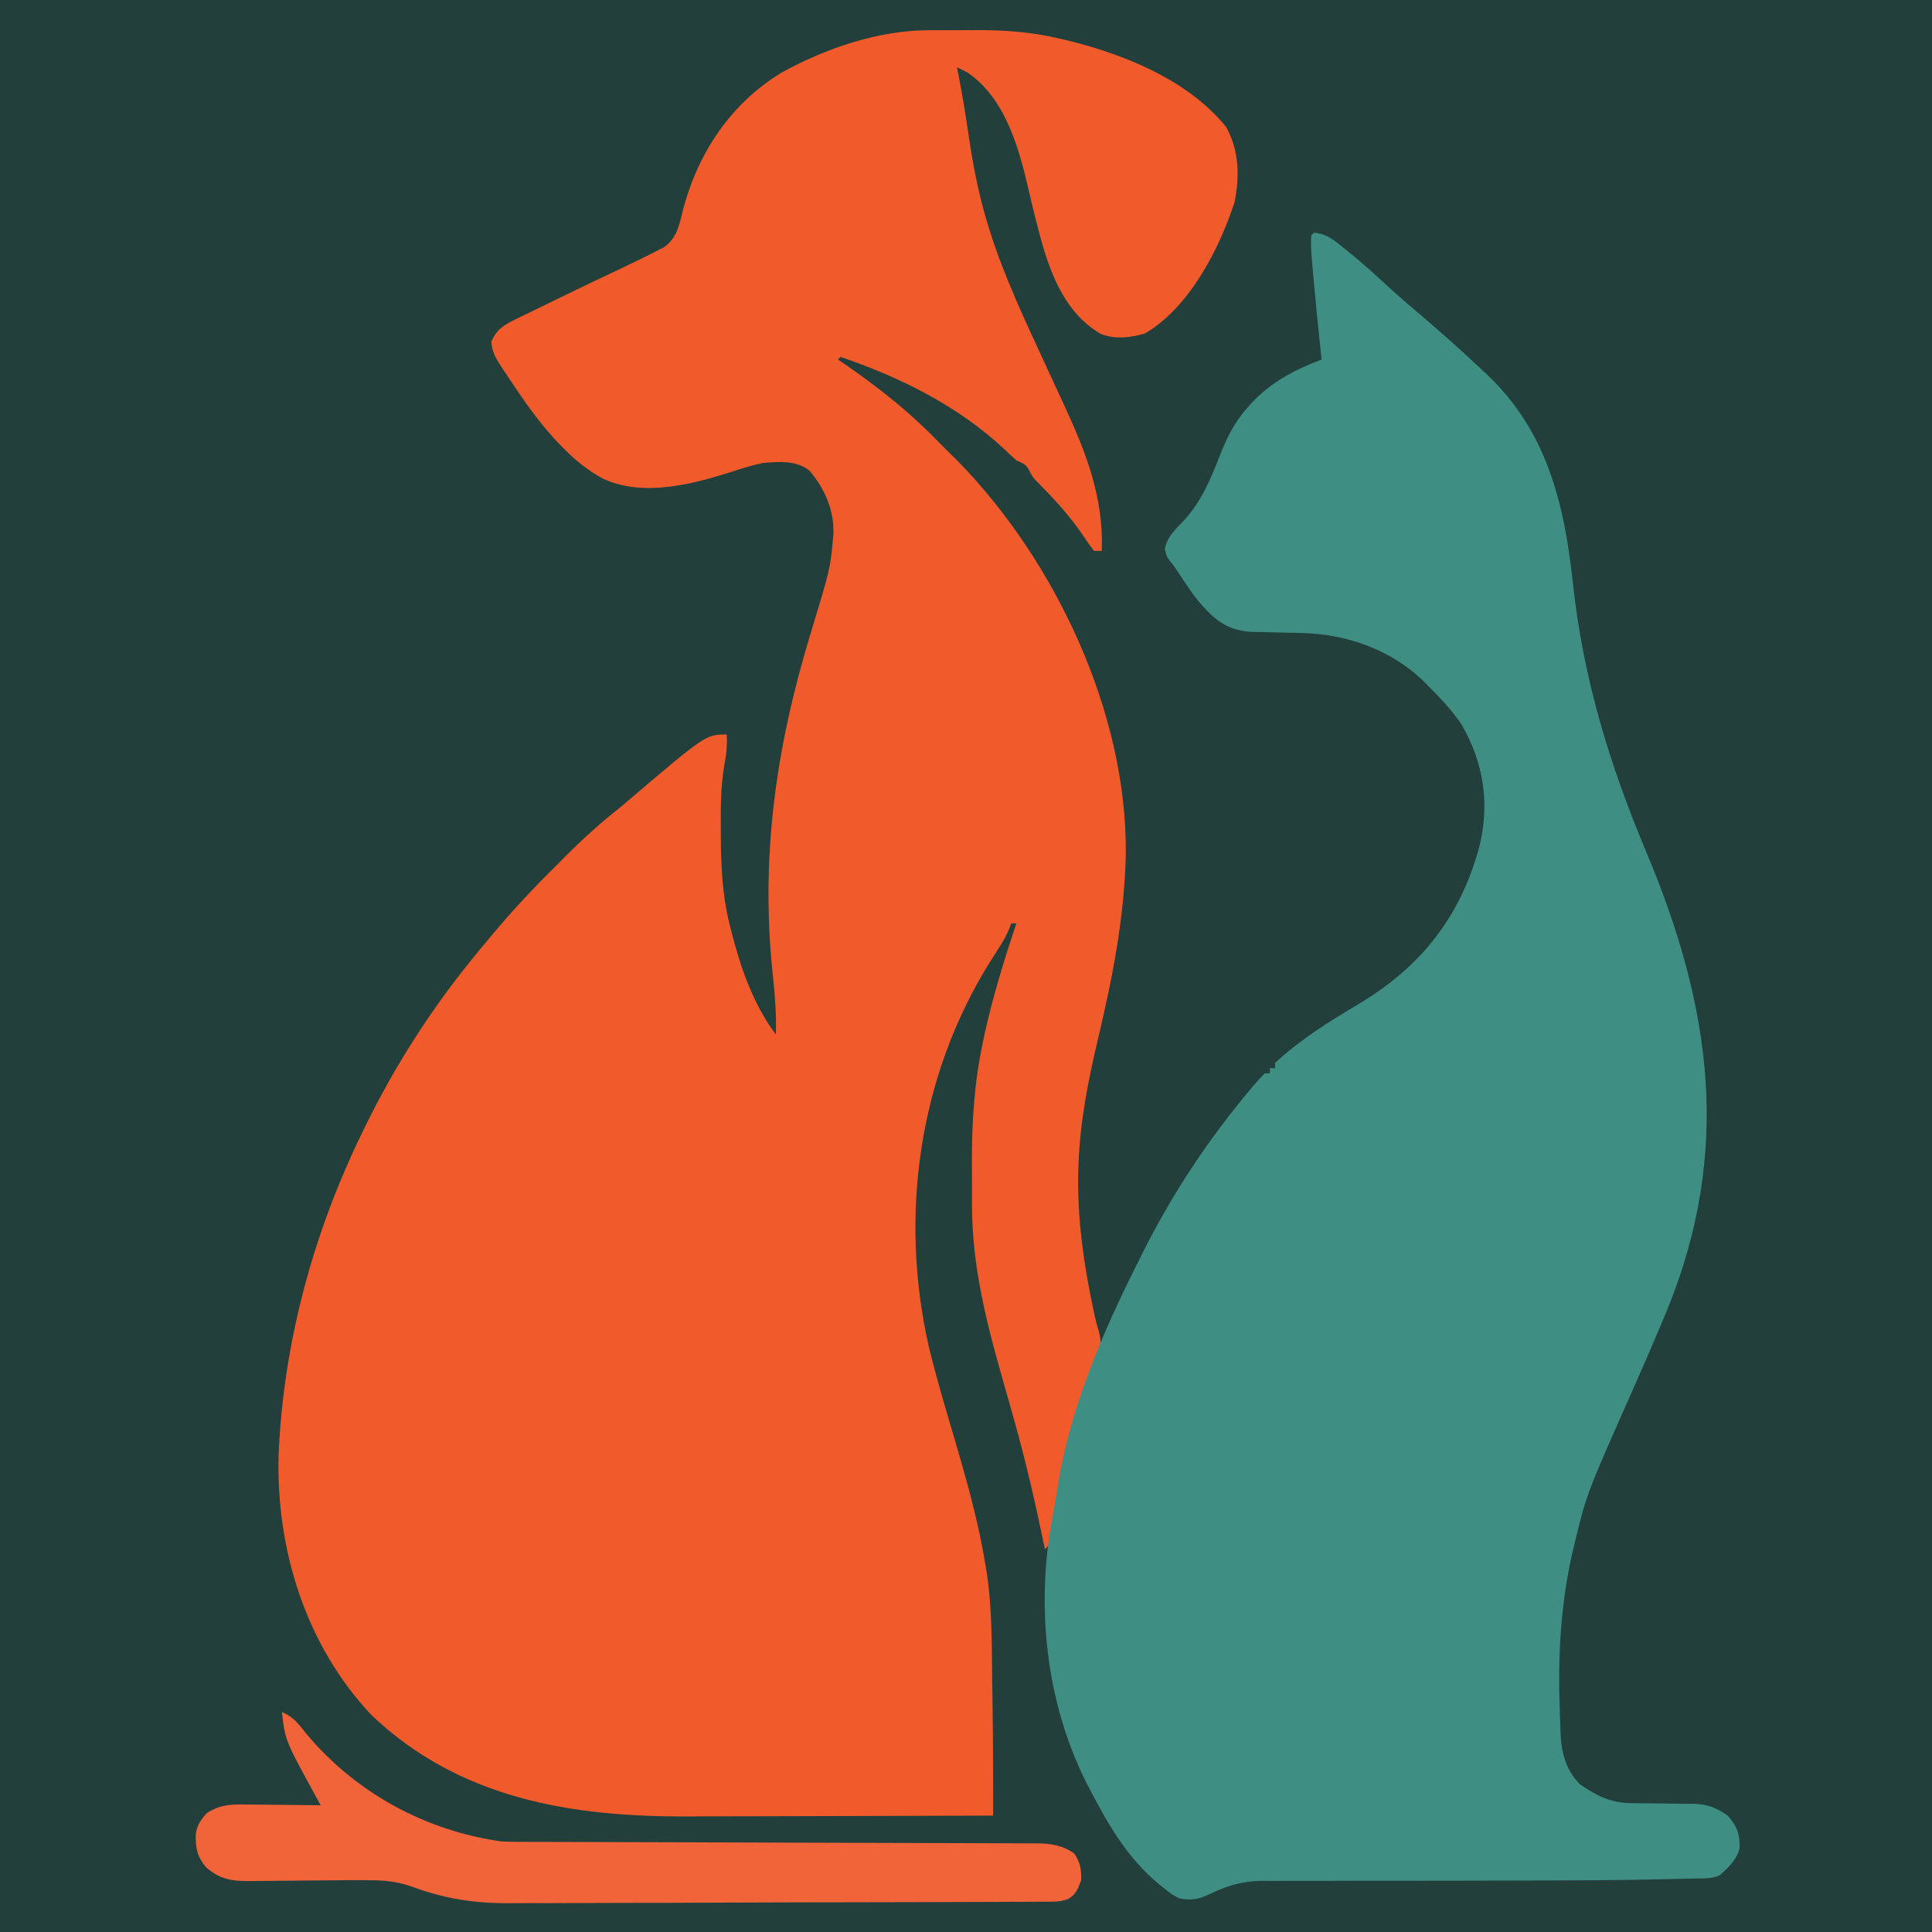
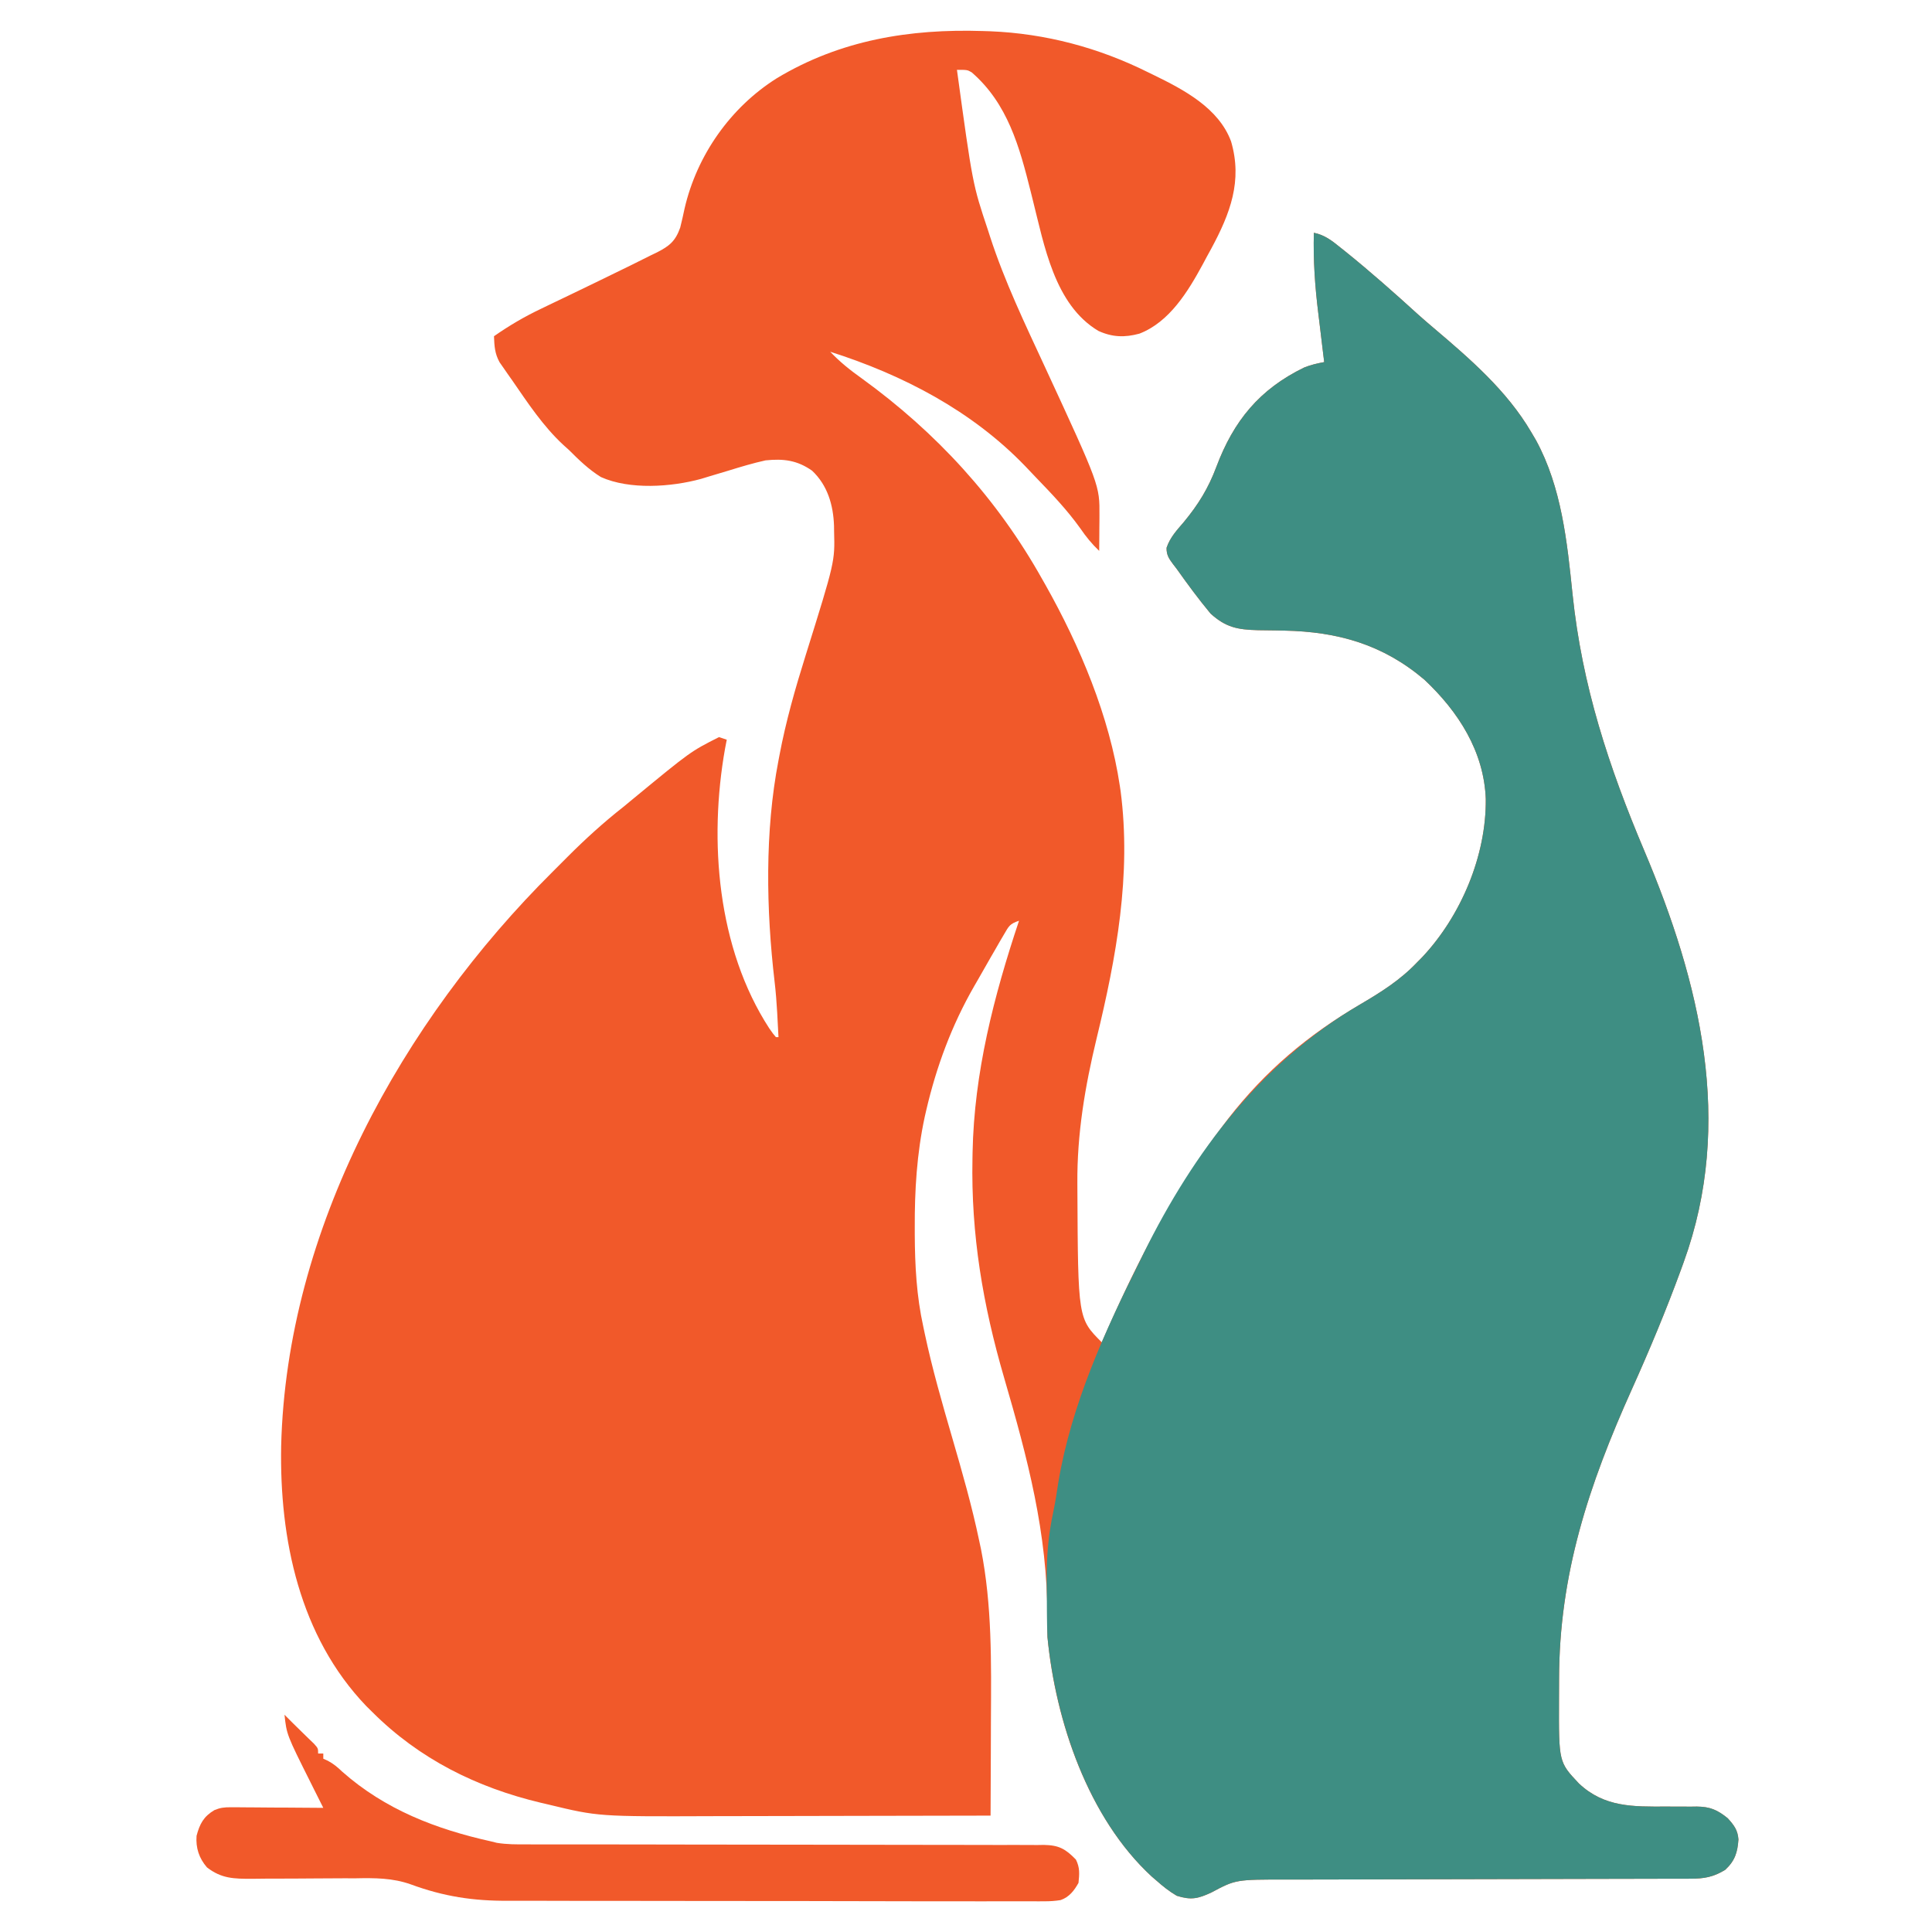
<svg xmlns="http://www.w3.org/2000/svg" version="1.1" width="747" height="747">
-   <path d="M0 0 C246.51 0 493.02 0 747 0 C747 246.51 747 493.02 747 747 C500.49 747 253.98 747 0 747 C0 500.49 0 253.98 0 0 Z " fill="#223F3C" transform="translate(0,0)" />
-   <path d="M0 0 C0.47 -0 0.47 -0 2.87 -0.01 C4.86 -0.02 6.85 -0.02 8.84 -0.01 C11.84 -0.01 14.83 -0.04 17.83 -0.06 C29.18 -0.1 39.69 0.64 50.74 3.3 C51.15 3.39 51.15 3.39 53.23 3.87 C75.34 9.25 100.06 19.21 114.74 37.3 C119.85 46.19 120.14 56.8 118.01 66.69 C112.02 84.96 100.45 107.29 83.43 117.24 C77.79 118.86 72.17 119.56 66.54 117.49 C53.19 109.9 47.35 95.48 43.38 81.41 C41.64 75 40.02 68.56 38.54 62.08 C34.75 45.67 29.51 26.28 14.74 16.3 C13.42 15.62 12.08 14.95 10.74 14.3 C10.83 14.73 10.83 14.73 11.26 16.89 C12.73 24.49 14.02 32.09 15.13 39.76 C16.89 51.88 19.11 63.6 22.74 75.3 C22.98 76.06 23.21 76.83 23.46 77.61 C29.04 95.34 37.03 112.1 44.8 128.94 C45.87 131.26 46.93 133.57 48 135.89 C49.37 138.87 50.75 141.85 52.13 144.82 C60.68 163.28 67.51 180.67 66.74 201.3 C65.75 201.3 64.76 201.3 63.74 201.3 C62.18 199.31 60.81 197.35 59.43 195.24 C54.97 188.67 49.93 182.95 44.39 177.28 C43.81 176.68 43.24 176.09 42.65 175.48 C42.14 174.96 41.62 174.44 41.1 173.91 C39.74 172.3 39.74 172.3 38.67 170.16 C37.45 167.72 36.19 167.46 33.74 166.3 C32.08 164.84 30.46 163.33 28.87 161.8 C10.94 145.11 -11.24 134.15 -34.26 126.3 C-34.59 126.63 -34.92 126.96 -35.26 127.3 C-34.18 128.04 -33.11 128.78 -32 129.54 C-19.05 138.5 -7.21 147.94 3.74 159.3 C4.65 160.21 5.56 161.12 6.49 162.05 C7.23 162.79 7.98 163.54 8.74 164.3 C9.12 164.67 9.12 164.67 11.05 166.55 C48.82 205.19 76.58 264 76.03 318.58 C75.48 343.34 70.82 366.65 65.12 390.68 C61.37 406.47 58.37 422.05 57.74 438.3 C57.7 439.26 57.66 440.22 57.62 441.21 C57.24 459.32 59.74 477.14 63.52 494.8 C63.72 495.74 63.92 496.67 64.13 497.64 C64.52 499.33 64.96 501 65.47 502.66 C67.37 509.18 65.82 513.41 63.24 519.55 C62.48 521.5 61.73 523.45 60.98 525.41 C60.6 526.39 60.22 527.38 59.83 528.39 C53.93 544.22 50.91 560.7 48.26 577.32 C48.09 578.31 47.93 579.3 47.76 580.32 C47.61 581.23 47.46 582.13 47.31 583.06 C46.74 585.3 46.74 585.3 44.74 587.3 C44.58 586.52 44.42 585.74 44.26 584.93 C40.92 568.78 37.22 552.8 32.74 536.93 C32.53 536.17 32.32 535.41 32.1 534.63 C30.85 530.2 29.59 525.77 28.33 521.35 C22.04 499.3 16.61 477.64 16.57 454.59 C16.57 453.69 16.57 452.8 16.56 451.87 C16.56 449.99 16.56 448.1 16.56 446.22 C16.55 443.4 16.54 440.58 16.52 437.77 C16.47 421.93 17.51 406.32 20.87 390.8 C21.07 389.82 21.28 388.85 21.49 387.84 C24.67 373.44 29.05 359.28 33.74 345.3 C33.08 345.3 32.42 345.3 31.74 345.3 C31.47 346.03 31.2 346.77 30.91 347.52 C29.8 350.16 28.54 352.38 26.98 354.79 C26.45 355.63 25.91 356.47 25.35 357.34 C24.78 358.24 24.21 359.13 23.62 360.05 C-4.01 404.19 -11.63 458.05 -0.2 508.71 C2.78 521.16 6.5 533.41 10.11 545.7 C13.56 557.44 16.89 569.14 19.43 581.11 C19.65 582.14 19.87 583.17 20.09 584.23 C20.7 587.24 21.24 590.26 21.74 593.3 C21.93 594.39 22.11 595.48 22.3 596.61 C24.33 610.28 24.2 624.07 24.37 637.86 C24.41 640.39 24.44 642.92 24.48 645.44 C24.71 660.4 24.76 675.35 24.74 690.3 C5.96 690.37 -12.83 690.42 -31.62 690.46 C-40.34 690.47 -49.07 690.49 -57.79 690.53 C-65.41 690.56 -73.02 690.58 -80.64 690.58 C-84.66 690.59 -88.69 690.6 -92.71 690.62 C-138.1 690.86 -181.44 683.94 -215.57 651.49 C-240.98 624.55 -252.48 587.68 -251.55 551.05 C-249.72 507.62 -238.26 465.34 -219.26 426.3 C-218.83 425.41 -218.4 424.52 -217.95 423.61 C-207.27 401.85 -194.35 381.28 -179.26 362.3 C-178.88 361.82 -178.88 361.82 -176.94 359.38 C-174.74 356.66 -172.51 353.98 -170.26 351.3 C-169.84 350.8 -169.43 350.3 -169 349.79 C-161.71 341.05 -154.07 332.79 -145.99 324.78 C-144.19 322.98 -142.39 321.17 -140.59 319.36 C-133.79 312.55 -126.83 306.27 -119.26 300.3 C-118.2 299.41 -117.14 298.52 -116.09 297.62 C-86.35 272.3 -86.35 272.3 -78.26 272.3 C-78.06 276.57 -78.41 280.31 -79.25 284.5 C-80.6 292.44 -80.61 300.33 -80.57 308.36 C-80.57 309.14 -80.57 309.91 -80.56 310.71 C-80.52 322.45 -80.08 333.85 -77.26 345.3 C-77.09 346.01 -76.91 346.71 -76.74 347.44 C-73.14 361.74 -68.2 376.44 -59.26 388.3 C-59.05 380.99 -59.53 373.9 -60.33 366.63 C-65.41 320.11 -59.39 277.77 -45.83 233.19 C-38.28 208.31 -38.28 208.31 -37.26 197.3 C-37.22 196.94 -37.22 196.94 -37.04 195.09 C-36.59 185.84 -40.33 177.23 -46.26 170.3 C-51.51 166.17 -57.87 166.83 -64.26 167.3 C-68.36 168.15 -72.28 169.37 -76.26 170.68 C-91.56 175.58 -110.87 180.62 -126.26 173.3 C-131.91 170.18 -136.55 166.52 -141.07 161.93 C-141.67 161.32 -142.27 160.71 -142.89 160.09 C-149.08 153.67 -154.27 146.68 -159.26 139.3 C-159.7 138.66 -160.13 138.02 -160.58 137.36 C-161.86 135.47 -163.13 133.58 -164.38 131.68 C-164.76 131.11 -165.14 130.54 -165.53 129.96 C-167.57 126.79 -169.15 124.11 -169.26 120.3 C-167.11 115.51 -164.41 113.96 -159.77 111.7 C-159.13 111.38 -158.49 111.06 -157.82 110.73 C-155.72 109.7 -153.62 108.69 -151.51 107.68 C-150.05 106.96 -148.6 106.25 -147.15 105.54 C-142.86 103.44 -138.56 101.37 -134.26 99.3 C-133.08 98.73 -131.89 98.17 -130.68 97.58 C-122.51 93.67 -122.51 93.67 -118.78 91.93 C-116.26 90.74 -113.76 89.53 -111.26 88.3 C-110.28 87.82 -109.3 87.34 -108.29 86.84 C-107.3 86.34 -106.32 85.83 -105.31 85.31 C-104.41 84.85 -103.52 84.4 -102.6 83.93 C-97.73 80.54 -96.7 75.78 -95.38 70.24 C-89.71 47.83 -76.86 28.31 -56.84 16.24 C-39.8 6.92 -19.52 -0.02 0 0 Z " fill="#F15B2C" transform="translate(359.2578,11.69922)" />
-   <path d="M0 0 C4.89 0.29 7.98 2.95 11.62 5.94 C12.24 6.43 12.85 6.92 13.48 7.43 C19.2 12.06 24.61 17 30 22 C33.67 25.28 37.4 28.49 41.15 31.68 C49.29 38.59 57.23 45.67 65 53 C65.74 53.68 66.48 54.37 67.24 55.07 C90.18 77.01 96.83 104.74 100.13 135.28 C104.17 172.62 114.26 205.45 128.76 240 C153.71 299.49 161.58 354.93 136.74 416.11 C132.26 426.97 127.58 437.72 122.82 448.45 C105.5 487.51 105.5 487.51 101 506 C100.91 506.37 100.91 506.37 100.45 508.24 C95.77 527.71 94.36 548.01 95 568 C95.02 568.79 95.04 569.57 95.06 570.38 C95.13 572.92 95.22 575.46 95.31 578 C95.33 578.78 95.36 579.56 95.38 580.36 C95.73 587.74 97.55 594.69 103 600 C110.05 604.69 114.79 607.13 123.26 607.18 C124.96 607.2 126.65 607.22 128.34 607.25 C131.01 607.28 133.68 607.31 136.35 607.33 C138.92 607.34 141.5 607.38 144.07 607.43 C144.47 607.42 144.47 607.42 146.46 607.42 C152.08 607.54 155.36 608.8 160 612 C163.61 615.98 164.8 619.41 164.6 624.68 C163.47 629.07 160.32 632.06 157 635 C154.03 636.48 150.98 636.24 147.72 636.31 C147.34 636.32 147.34 636.32 145.38 636.37 C142.72 636.44 140.06 636.49 137.4 636.55 C136.93 636.56 136.93 636.56 134.54 636.61 C116.68 637.01 98.81 637.07 80.95 637.1 C76.33 637.1 71.71 637.12 67.09 637.13 C65.53 637.13 63.97 637.14 62.41 637.14 C60.05 637.14 57.69 637.15 55.33 637.16 C46.52 637.18 37.7 637.19 28.88 637.18 C21.74 637.16 14.6 637.17 7.46 637.21 C3.72 637.22 -0.01 637.23 -3.75 637.21 C-7.89 637.19 -12.03 637.21 -16.17 637.24 C-17.36 637.23 -18.56 637.22 -19.8 637.2 C-27.94 637.31 -33.77 639.16 -40.98 642.65 C-45.15 644.51 -47.52 644.8 -52 644 C-54.94 642.5 -54.94 642.5 -58 640 C-58.67 639.48 -59.33 638.95 -60.02 638.41 C-71.63 628.79 -79.13 616.2 -86 603 C-86.31 602.42 -86.31 602.42 -87.87 599.49 C-103.89 567.59 -107.67 529.93 -100.8 495.2 C-100.15 491.87 -99.63 488.54 -99.13 485.19 C-94.35 454.67 -81.79 425.4 -68 398 C-67.58 397.16 -67.16 396.31 -66.73 395.44 C-55.21 372.28 -41.05 350.76 -24.38 331 C-23.87 330.39 -23.36 329.79 -22.83 329.16 C-21.6 327.73 -20.31 326.36 -19 325 C-18.34 325 -17.68 325 -17 325 C-17 324.34 -17 323.68 -17 323 C-16.34 323 -15.68 323 -15 323 C-15 322.34 -15 321.68 -15 321 C-5.29 311.94 5.95 304.95 17.31 298.2 C41.54 283.79 56.95 264.15 64.16 236.64 C67.98 220.08 65.62 204.97 57.12 190.14 C53.32 184.52 48.81 179.76 44 175 C43.34 174.33 42.69 173.66 42.01 172.98 C29.35 160.97 12.35 155.1 -4.9 154.75 C-5.55 154.74 -5.55 154.74 -8.85 154.65 C-10.89 154.61 -12.94 154.56 -14.98 154.52 C-16.98 154.48 -18.97 154.43 -20.96 154.38 C-22.15 154.35 -23.33 154.33 -24.55 154.3 C-34.35 153.44 -38.82 149.23 -45 142 C-48.2 137.8 -51.08 133.4 -54 129 C-54.57 128.27 -55.13 127.54 -55.71 126.79 C-57 125 -57 125 -57.62 122.25 C-56.67 117.27 -53.38 114.64 -50 111 C-43.28 103.4 -39.95 95.35 -36.29 86 C-33.63 79.3 -30.82 73.44 -26 68 C-25.37 67.29 -24.75 66.58 -24.11 65.85 C-16.31 57.58 -7.54 53.03 3 49 C2.88 47.9 2.76 46.79 2.63 45.65 C1.62 36.34 0.7 27.02 -0.12 17.69 C-0.21 16.72 -0.3 15.74 -0.39 14.74 C-1.21 5.3 -1.21 5.3 -1 1 C-0.67 0.67 -0.34 0.34 0 0 Z " fill="#3F8E84" transform="translate(508,90)" />
-   <path d="M0 0 C4.4 1.57 6.78 5.06 9.62 8.56 C28.65 31.25 55.58 45.89 85 50 C87.92 50.14 90.84 50.15 93.77 50.14 C94.64 50.15 95.51 50.15 96.41 50.16 C99.32 50.17 102.23 50.17 105.14 50.17 C107.23 50.18 109.32 50.19 111.41 50.19 C115.9 50.21 120.4 50.22 124.9 50.23 C132.01 50.25 139.12 50.27 146.23 50.29 C166.44 50.37 186.66 50.43 206.87 50.48 C218.04 50.51 229.21 50.54 240.38 50.58 C247.44 50.61 254.51 50.63 261.58 50.64 C265.98 50.65 270.37 50.67 274.77 50.69 C276.81 50.69 278.85 50.7 280.88 50.7 C283.67 50.7 286.45 50.71 289.23 50.73 C290.04 50.73 290.85 50.72 291.68 50.72 C297.15 50.77 301.71 51.39 306.31 54.62 C308.64 57.91 309.2 61.05 309 65 C307.85 68.27 307.13 70.3 304.14 72.15 C301.89 73.04 300.33 73.26 297.91 73.27 C297.51 73.27 297.51 73.27 295.46 73.29 C294.58 73.29 293.69 73.29 292.78 73.29 C291.84 73.29 290.9 73.3 289.92 73.31 C286.75 73.33 283.58 73.33 280.41 73.34 C278.14 73.35 275.87 73.36 273.6 73.37 C267.42 73.4 261.25 73.42 255.07 73.43 C251.2 73.44 247.33 73.45 243.47 73.46 C232.74 73.49 222.01 73.52 211.28 73.53 C210.6 73.53 209.91 73.53 209.2 73.53 C208.51 73.53 207.82 73.53 207.12 73.53 C205.72 73.53 204.33 73.53 202.93 73.54 C202.24 73.54 201.55 73.54 200.83 73.54 C189.67 73.55 178.5 73.59 167.34 73.65 C155.85 73.71 144.35 73.74 132.86 73.74 C126.42 73.74 119.98 73.76 113.54 73.8 C107.46 73.84 101.39 73.85 95.31 73.83 C93.1 73.83 90.89 73.84 88.67 73.86 C74.97 74 63.52 72.3 50.61 67.59 C45.09 65.59 39.86 64.95 34 65 C32.98 64.99 31.97 64.97 30.92 64.96 C27.61 64.93 24.31 64.96 21.01 65.01 C18.57 65.03 16.13 65.04 13.69 65.06 C9.89 65.09 6.09 65.13 2.29 65.17 C-1.41 65.21 -5.11 65.24 -8.8 65.26 C-9.37 65.27 -9.37 65.27 -12.24 65.31 C-19.21 65.34 -23.81 64.75 -29.25 60.06 C-32.75 55.94 -33.45 52.56 -33.31 47.25 C-32.81 43.66 -31.4 41.66 -29 39 C-23.94 35.79 -19.89 35.6 -14.1 35.71 C-13.27 35.71 -12.43 35.72 -11.57 35.72 C-8.92 35.74 -6.27 35.77 -3.62 35.81 C-1.82 35.83 -0.02 35.84 1.79 35.85 C6.19 35.89 10.6 35.94 15 36 C14.61 35.29 14.22 34.59 13.82 33.86 C1.27 11 1.27 11 0 0 Z " fill="#F16439" transform="translate(109,662)" />
+   <path d="M0 0 C0.47 0.02 0.47 0.02 2.88 0.09 C24.29 0.96 44.83 6.43 64 16 C64.64 16.31 65.28 16.62 65.94 16.94 C77.72 22.67 91.21 29.76 95.99 42.68 C100.47 57.94 95.63 70.57 88.37 84.06 C88.09 84.56 88.09 84.56 86.69 87.12 C86.14 88.14 85.6 89.16 85.04 90.21 C79.36 100.67 72.19 112.51 60.56 117 C54.88 118.55 50.06 118.4 44.68 115.94 C27.67 105.79 23.75 82.79 19.25 65.03 C19 64.04 18.75 63.04 18.5 62.02 C14.19 44.81 9.63 28.02 -4.32 15.96 C-6 15 -6 15 -10 15 C-3.94 59.22 -3.94 59.22 2 77 C2.26 77.82 2.53 78.65 2.8 79.49 C8.45 96.9 16.37 113.35 24.04 129.92 C45.18 175.65 45.18 175.65 45.1 187.33 C45.09 188.13 45.09 188.93 45.09 189.75 C45.08 190.57 45.07 191.4 45.06 192.25 C45.06 193.09 45.05 193.93 45.05 194.8 C45.04 196.86 45.02 198.93 45 201 C42.12 198.26 39.86 195.47 37.62 192.19 C32.57 185.14 26.67 178.95 20.66 172.72 C19.22 171.23 17.79 169.72 16.37 168.21 C-4.23 146.82 -30.93 132.93 -59 124 C-55.26 127.95 -51.3 131.1 -46.88 134.25 C-17.94 155.21 5.54 180.79 23 212 C23.39 212.69 23.79 213.38 24.19 214.09 C37.52 237.73 48.99 265 53 292 C53.09 292.63 53.19 293.25 53.28 293.89 C57.5 326.2 51.62 358.15 44.02 389.41 C39.51 408.12 36.4 426.41 36.56 445.69 C36.56 446.45 36.57 447.21 36.57 448 C36.81 497.81 36.81 497.81 46 507 C46.51 505.83 47.02 504.67 47.55 503.47 C60.05 475.16 74.16 447.69 93 423 C93.66 422.13 94.32 421.26 95 420.37 C109.32 401.98 125.64 388.22 145.68 376.48 C153.94 371.63 161.36 367 168 360 C168.61 359.38 169.23 358.76 169.86 358.12 C184.89 342.14 194.71 318.8 194.47 296.92 C193.78 278.54 183.88 263.15 170.75 250.81 C154.67 237.15 137.25 232.25 116.58 231.82 C115.47 231.8 114.36 231.78 113.22 231.75 C110.94 231.71 108.65 231.68 106.37 231.66 C98.56 231.46 93.96 230.59 88.07 225.25 C83.44 219.68 79.18 213.9 75 208 C74.76 207.69 74.76 207.69 73.57 206.14 C71.94 203.96 70.99 202.55 71.05 199.79 C72.43 195.74 75 193.03 77.75 189.81 C83.33 183.06 87.22 176.75 90.3 168.51 C96.96 150.78 106.92 138.51 124.27 130.09 C126.87 129.05 129.26 128.51 132 128 C131.88 127.02 131.76 126.04 131.63 125.03 C131.18 121.31 130.73 117.59 130.29 113.87 C130.1 112.27 129.91 110.68 129.71 109.09 C128.42 98.66 127.72 88.51 128 78 C132.25 78.87 135 81.07 138.31 83.75 C138.92 84.24 139.53 84.72 140.16 85.22 C149.85 93.02 159.17 101.28 168.37 109.66 C170.34 111.41 172.33 113.14 174.35 114.84 C188.36 126.72 202.61 139.01 212 155 C212.63 156.07 213.26 157.14 213.91 158.25 C223.8 176.45 225.93 197.46 228.02 217.75 C231.69 253.11 242.02 284.45 255.8 317.02 C277.28 367.81 290.6 422.05 271 476 C270.62 477.04 270.25 478.08 269.86 479.15 C264.14 494.76 257.76 510.03 250.94 525.19 C234.37 562.06 222.81 596.65 222.81 637.45 C222.81 640.13 222.79 642.81 222.78 645.49 C222.7 669.31 222.7 669.31 230.46 677.55 C240.29 686.85 251.55 686.55 264.25 686.5 C267.46 686.49 270.68 686.5 273.89 686.53 C274.62 686.52 275.34 686.51 276.09 686.5 C281.21 686.55 284.05 687.8 288 691 C290.42 693.67 291.9 695.56 292.16 699.21 C291.82 704.22 290.8 707.51 287 711 C282.37 713.78 278.95 714.38 273.58 714.39 C272.86 714.39 272.13 714.4 271.38 714.4 C268.96 714.42 266.54 714.41 264.12 714.4 C262.38 714.41 260.64 714.41 258.9 714.42 C255.16 714.44 251.42 714.44 247.68 714.44 C241.75 714.44 235.83 714.46 229.91 714.48 C218.41 714.52 206.9 714.54 195.39 714.56 C180.76 714.58 166.12 714.61 151.49 714.66 C145.61 714.68 139.73 714.69 133.85 714.7 C130.18 714.7 126.51 714.71 122.85 714.72 C121.15 714.73 119.46 714.73 117.76 714.72 C97.81 714.7 97.81 714.7 88.44 719.69 C83.2 722.14 80.56 722.73 75 721 C72.05 719.29 69.55 717.26 67 715 C66.45 714.53 65.9 714.06 65.33 713.57 C40.76 690.94 28.09 653.48 25 621 C24.95 618.46 24.94 615.93 24.96 613.39 C25.04 580.82 17.3 551.8 8.24 520.71 C0.04 492.59 -4.59 465.34 -4 436 C-3.99 435.61 -3.99 435.61 -3.96 433.61 C-3.36 402.7 4.26 373.17 14 344 C10.36 345.21 10.07 346.08 8.18 349.31 C7.65 350.21 7.12 351.12 6.57 352.04 C6.01 353.02 5.45 354 4.88 355 C4.3 356 3.72 357 3.12 358.03 C1.4 361.02 -0.3 364.01 -2 367 C-2.45 367.78 -2.9 368.55 -3.36 369.35 C-12.01 384.4 -17.95 400.41 -21.88 417.31 C-22.07 418.13 -22.26 418.96 -22.45 419.8 C-25.52 434.03 -26.38 448.3 -26.31 462.81 C-26.31 463.6 -26.31 464.38 -26.31 465.19 C-26.25 477.37 -25.63 489.07 -23 501 C-22.82 501.85 -22.65 502.69 -22.46 503.57 C-19.56 517.23 -15.7 530.6 -11.8 544 C-7.96 557.2 -4.19 570.35 -1.38 583.81 C-1.26 584.33 -1.26 584.33 -0.7 586.98 C3.6 608.76 3.26 630.72 3.14 652.82 C3.12 657.02 3.11 661.23 3.1 665.43 C3.08 673.62 3.04 681.81 3 690 C-14.19 690.05 -31.37 690.08 -48.56 690.1 C-56.55 690.11 -64.53 690.13 -72.51 690.15 C-79.48 690.17 -86.45 690.18 -93.42 690.19 C-97.1 690.19 -100.78 690.2 -104.46 690.21 C-148.66 690.38 -148.66 690.38 -168.06 685.69 C-169.01 685.47 -169.95 685.25 -170.93 685.02 C-195.74 679.12 -217.9 668.07 -236 650 C-236.4 649.61 -236.4 649.61 -238.39 647.64 C-264.22 620.68 -271.97 583.05 -271.29 547.04 C-269.21 463.32 -224.55 382.89 -166.23 324.97 C-164.36 323.11 -162.5 321.24 -160.64 319.37 C-153.73 312.45 -146.69 306.04 -139 300 C-137.64 298.88 -136.28 297.76 -134.92 296.63 C-112.96 278.54 -112.96 278.54 -102 273 C-101.01 273.33 -100.02 273.66 -99 274 C-99.22 275.13 -99.43 276.26 -99.66 277.43 C-105.98 312.97 -102.7 354.64 -82.56 385.62 C-81.13 387.66 -81.13 387.66 -80 389 C-79.67 389 -79.34 389 -79 389 C-79.12 386.62 -79.24 384.25 -79.38 381.88 C-79.42 381.1 -79.46 380.33 -79.5 379.53 C-79.74 375.51 -80.03 371.52 -80.51 367.52 C-83.76 339.77 -84.33 309.51 -79 282 C-78.88 281.36 -78.76 280.71 -78.63 280.05 C-76.14 266.86 -72.51 254.17 -68.5 241.38 C-57.19 205.16 -57.19 205.16 -57.5 193.56 C-57.51 192.82 -57.52 192.07 -57.53 191.3 C-57.81 183.28 -60.01 175.65 -66 170 C-71.78 165.93 -77.07 165.29 -84 166 C-88.83 167.07 -93.53 168.48 -98.25 169.94 C-100.71 170.68 -103.18 171.42 -105.64 172.15 C-106.18 172.32 -106.18 172.32 -108.91 173.15 C-120.46 176.32 -136.55 177.44 -147.66 172.45 C-152.33 169.55 -156.13 165.88 -160 162 C-160.72 161.36 -161.43 160.71 -162.17 160.05 C-170.04 152.76 -175.94 143.78 -182 135 C-182.56 134.21 -183.12 133.41 -183.7 132.59 C-184.24 131.81 -184.78 131.03 -185.34 130.22 C-185.83 129.52 -186.32 128.82 -186.82 128.1 C-188.7 124.75 -188.86 121.8 -189 118 C-183.15 113.91 -177.26 110.45 -170.82 107.39 C-169.97 106.98 -169.12 106.57 -168.24 106.14 C-165.54 104.84 -162.83 103.54 -160.12 102.25 C-153.07 98.86 -146.03 95.45 -139 92 C-138.1 91.56 -137.2 91.12 -136.27 90.67 C-133.63 89.38 -131 88.06 -128.37 86.73 C-127.57 86.35 -126.77 85.96 -125.94 85.56 C-121.18 83.12 -118.86 81.26 -117 76 C-116.38 73.55 -115.83 71.09 -115.31 68.62 C-110.55 48.01 -97.53 29.49 -79.63 18.24 C-55.1 3.48 -28.23 -0.91 0 0 Z " fill="#F1592A" transform="translate(380,12)" />
+   <path d="M0 0 C4.25 0.87 7 3.07 10.31 5.75 C10.92 6.24 11.53 6.72 12.16 7.22 C21.85 15.02 31.17 23.28 40.37 31.66 C42.34 33.41 44.33 35.14 46.35 36.84 C60.36 48.72 74.61 61.01 84 77 C84.63 78.07 85.26 79.14 85.91 80.25 C95.8 98.45 97.93 119.46 100.02 139.75 C103.69 175.11 114.02 206.45 127.8 239.02 C149.28 289.81 162.6 344.05 143 398 C142.62 399.04 142.25 400.08 141.86 401.15 C136.14 416.76 129.76 432.03 122.94 447.19 C106.37 484.06 94.81 518.65 94.81 559.45 C94.81 562.13 94.79 564.81 94.78 567.49 C94.7 591.31 94.7 591.31 102.46 599.55 C112.29 608.85 123.55 608.55 136.25 608.5 C139.46 608.49 142.68 608.5 145.89 608.53 C146.62 608.52 147.34 608.51 148.09 608.5 C153.21 608.55 156.05 609.8 160 613 C162.42 615.67 163.9 617.56 164.16 621.21 C163.82 626.22 162.8 629.51 159 633 C154.37 635.78 150.95 636.38 145.58 636.39 C144.86 636.39 144.13 636.4 143.38 636.4 C140.96 636.42 138.54 636.41 136.12 636.4 C134.38 636.41 132.64 636.41 130.9 636.42 C127.16 636.44 123.42 636.44 119.68 636.44 C113.75 636.44 107.83 636.46 101.91 636.48 C90.41 636.52 78.9 636.54 67.39 636.56 C52.76 636.58 38.12 636.61 23.49 636.66 C17.61 636.68 11.73 636.69 5.85 636.7 C2.18 636.7 -1.49 636.71 -5.15 636.72 C-6.85 636.73 -8.54 636.73 -10.24 636.72 C-30.19 636.7 -30.19 636.7 -39.56 641.69 C-44.8 644.14 -47.44 644.73 -53 643 C-55.95 641.29 -58.45 639.26 -61 637 C-61.55 636.53 -62.1 636.06 -62.67 635.57 C-87.3 612.88 -99.78 575.52 -103 543 C-103.11 540.29 -103.19 537.61 -103.2 534.91 C-103.21 534.53 -103.21 534.53 -103.22 532.63 C-103.23 531.05 -103.24 529.47 -103.24 527.89 C-103.25 525.53 -103.28 523.17 -103.31 520.81 C-103.37 511.8 -102.65 503.43 -100.76 494.61 C-99.96 490.81 -99.38 487.03 -98.81 483.19 C-93.74 452.86 -80.64 424.29 -67 397 C-66.58 396.15 -66.17 395.3 -65.74 394.43 C-46.45 355.37 -20.15 320.63 17.68 298.48 C25.94 293.63 33.36 289 40 282 C40.61 281.38 41.23 280.76 41.86 280.12 C56.89 264.14 66.71 240.8 66.47 218.92 C65.78 200.54 55.88 185.15 42.75 172.81 C26.67 159.15 9.25 154.25 -11.42 153.82 C-12.53 153.8 -13.64 153.78 -14.78 153.75 C-17.06 153.71 -19.35 153.68 -21.63 153.66 C-29.44 153.46 -34.04 152.59 -39.93 147.25 C-44.56 141.68 -48.82 135.9 -53 130 C-53.24 129.69 -53.24 129.69 -54.43 128.14 C-56.06 125.96 -57.01 124.55 -56.95 121.79 C-55.57 117.74 -53 115.03 -50.25 111.81 C-44.67 105.06 -40.78 98.75 -37.7 90.51 C-31.04 72.78 -21.08 60.51 -3.73 52.09 C-1.13 51.05 1.26 50.51 4 50 C3.88 49.02 3.76 48.04 3.63 47.03 C3.18 43.31 2.73 39.59 2.29 35.87 C2.1 34.27 1.91 32.68 1.71 31.09 C0.42 20.66 -0.28 10.51 0 0 Z " fill="#3E8E83" transform="translate(508,90)" />
+   <path d="M0 0 C1.12 1.12 2.24 2.24 3.36 3.36 C4.6 4.6 5.85 5.82 7.11 7.04 C7.84 7.75 8.56 8.46 9.31 9.19 C10.01 9.86 10.71 10.54 11.43 11.23 C13 13 13 13 13 15 C13.66 15 14.32 15 15 15 C15 15.66 15 16.32 15 17 C15.59 17.27 16.18 17.54 16.79 17.81 C19.02 19.01 20.49 20.26 22.31 22 C38.91 36.68 58.6 44.26 80 49 C80.34 49.09 80.34 49.09 82.08 49.52 C85.96 50.16 89.8 50.14 93.72 50.12 C94.6 50.13 95.48 50.13 96.38 50.13 C99.33 50.13 102.27 50.13 105.21 50.13 C107.32 50.13 109.43 50.13 111.54 50.13 C116.08 50.14 120.62 50.14 125.16 50.14 C132.34 50.14 139.52 50.15 146.71 50.17 C147.31 50.17 147.31 50.17 150.38 50.18 C152.85 50.18 155.33 50.19 157.81 50.19 C174.53 50.23 191.25 50.25 207.96 50.25 C219.24 50.25 230.52 50.26 241.8 50.3 C247.77 50.32 253.73 50.33 259.7 50.32 C265.31 50.31 270.92 50.32 276.54 50.35 C278.6 50.35 280.66 50.35 282.72 50.34 C285.53 50.33 288.34 50.34 291.15 50.37 C291.97 50.36 292.78 50.34 293.62 50.33 C299.41 50.43 301.96 51.84 306 56 C307.57 59.15 307.35 61.52 307 65 C305.35 67.97 303.4 70.52 300.08 71.66 C297.99 72 296.06 72.13 293.95 72.13 C293.14 72.13 292.34 72.13 291.51 72.14 C290.64 72.13 289.76 72.13 288.86 72.13 C287.92 72.13 286.99 72.13 286.03 72.13 C282.88 72.14 279.74 72.14 276.6 72.13 C274.35 72.13 272.1 72.14 269.85 72.14 C262.44 72.14 255.04 72.13 247.63 72.12 C247 72.12 247 72.12 243.81 72.12 C231.89 72.1 219.98 72.08 208.06 72.05 C205.3 72.05 202.55 72.04 199.79 72.03 C199.1 72.03 198.41 72.03 197.71 72.03 C186.64 72 175.57 72 164.5 72.01 C153.11 72.02 141.72 72.01 130.32 71.97 C123.94 71.95 117.55 71.94 111.17 71.96 C105.15 71.97 99.12 71.96 93.1 71.92 C90.91 71.91 88.71 71.91 86.52 71.93 C72.92 72.01 61.61 70.28 48.81 65.58 C41.78 63.08 34.85 63.09 27.44 63.24 C25.99 63.24 24.53 63.24 23.08 63.23 C19.33 63.22 15.59 63.25 11.84 63.29 C5.79 63.35 -0.25 63.37 -6.3 63.36 C-8.38 63.36 -10.47 63.39 -12.56 63.43 C-19.57 63.44 -24.37 63.38 -30 59 C-33.05 55.44 -34.35 51.48 -34 46.81 C-32.79 42.21 -31.27 39.35 -27.12 36.88 C-24.85 35.94 -23.32 35.76 -20.87 35.77 C-20.47 35.77 -20.47 35.77 -18.45 35.77 C-18.02 35.78 -18.02 35.78 -15.86 35.8 C-14.98 35.81 -14.1 35.81 -13.19 35.81 C-10.37 35.82 -7.56 35.85 -4.75 35.88 C-2.84 35.89 -0.93 35.89 0.98 35.9 C5.65 35.92 10.33 35.96 15 36 C14.46 34.93 13.92 33.85 13.37 32.75 C12.65 31.31 11.93 29.88 11.21 28.44 C11.04 28.09 11.04 28.09 10.15 26.31 C0.84 7.71 0.84 7.71 0 0 Z " fill="#F1592A" transform="translate(110,663)" />
</svg>
